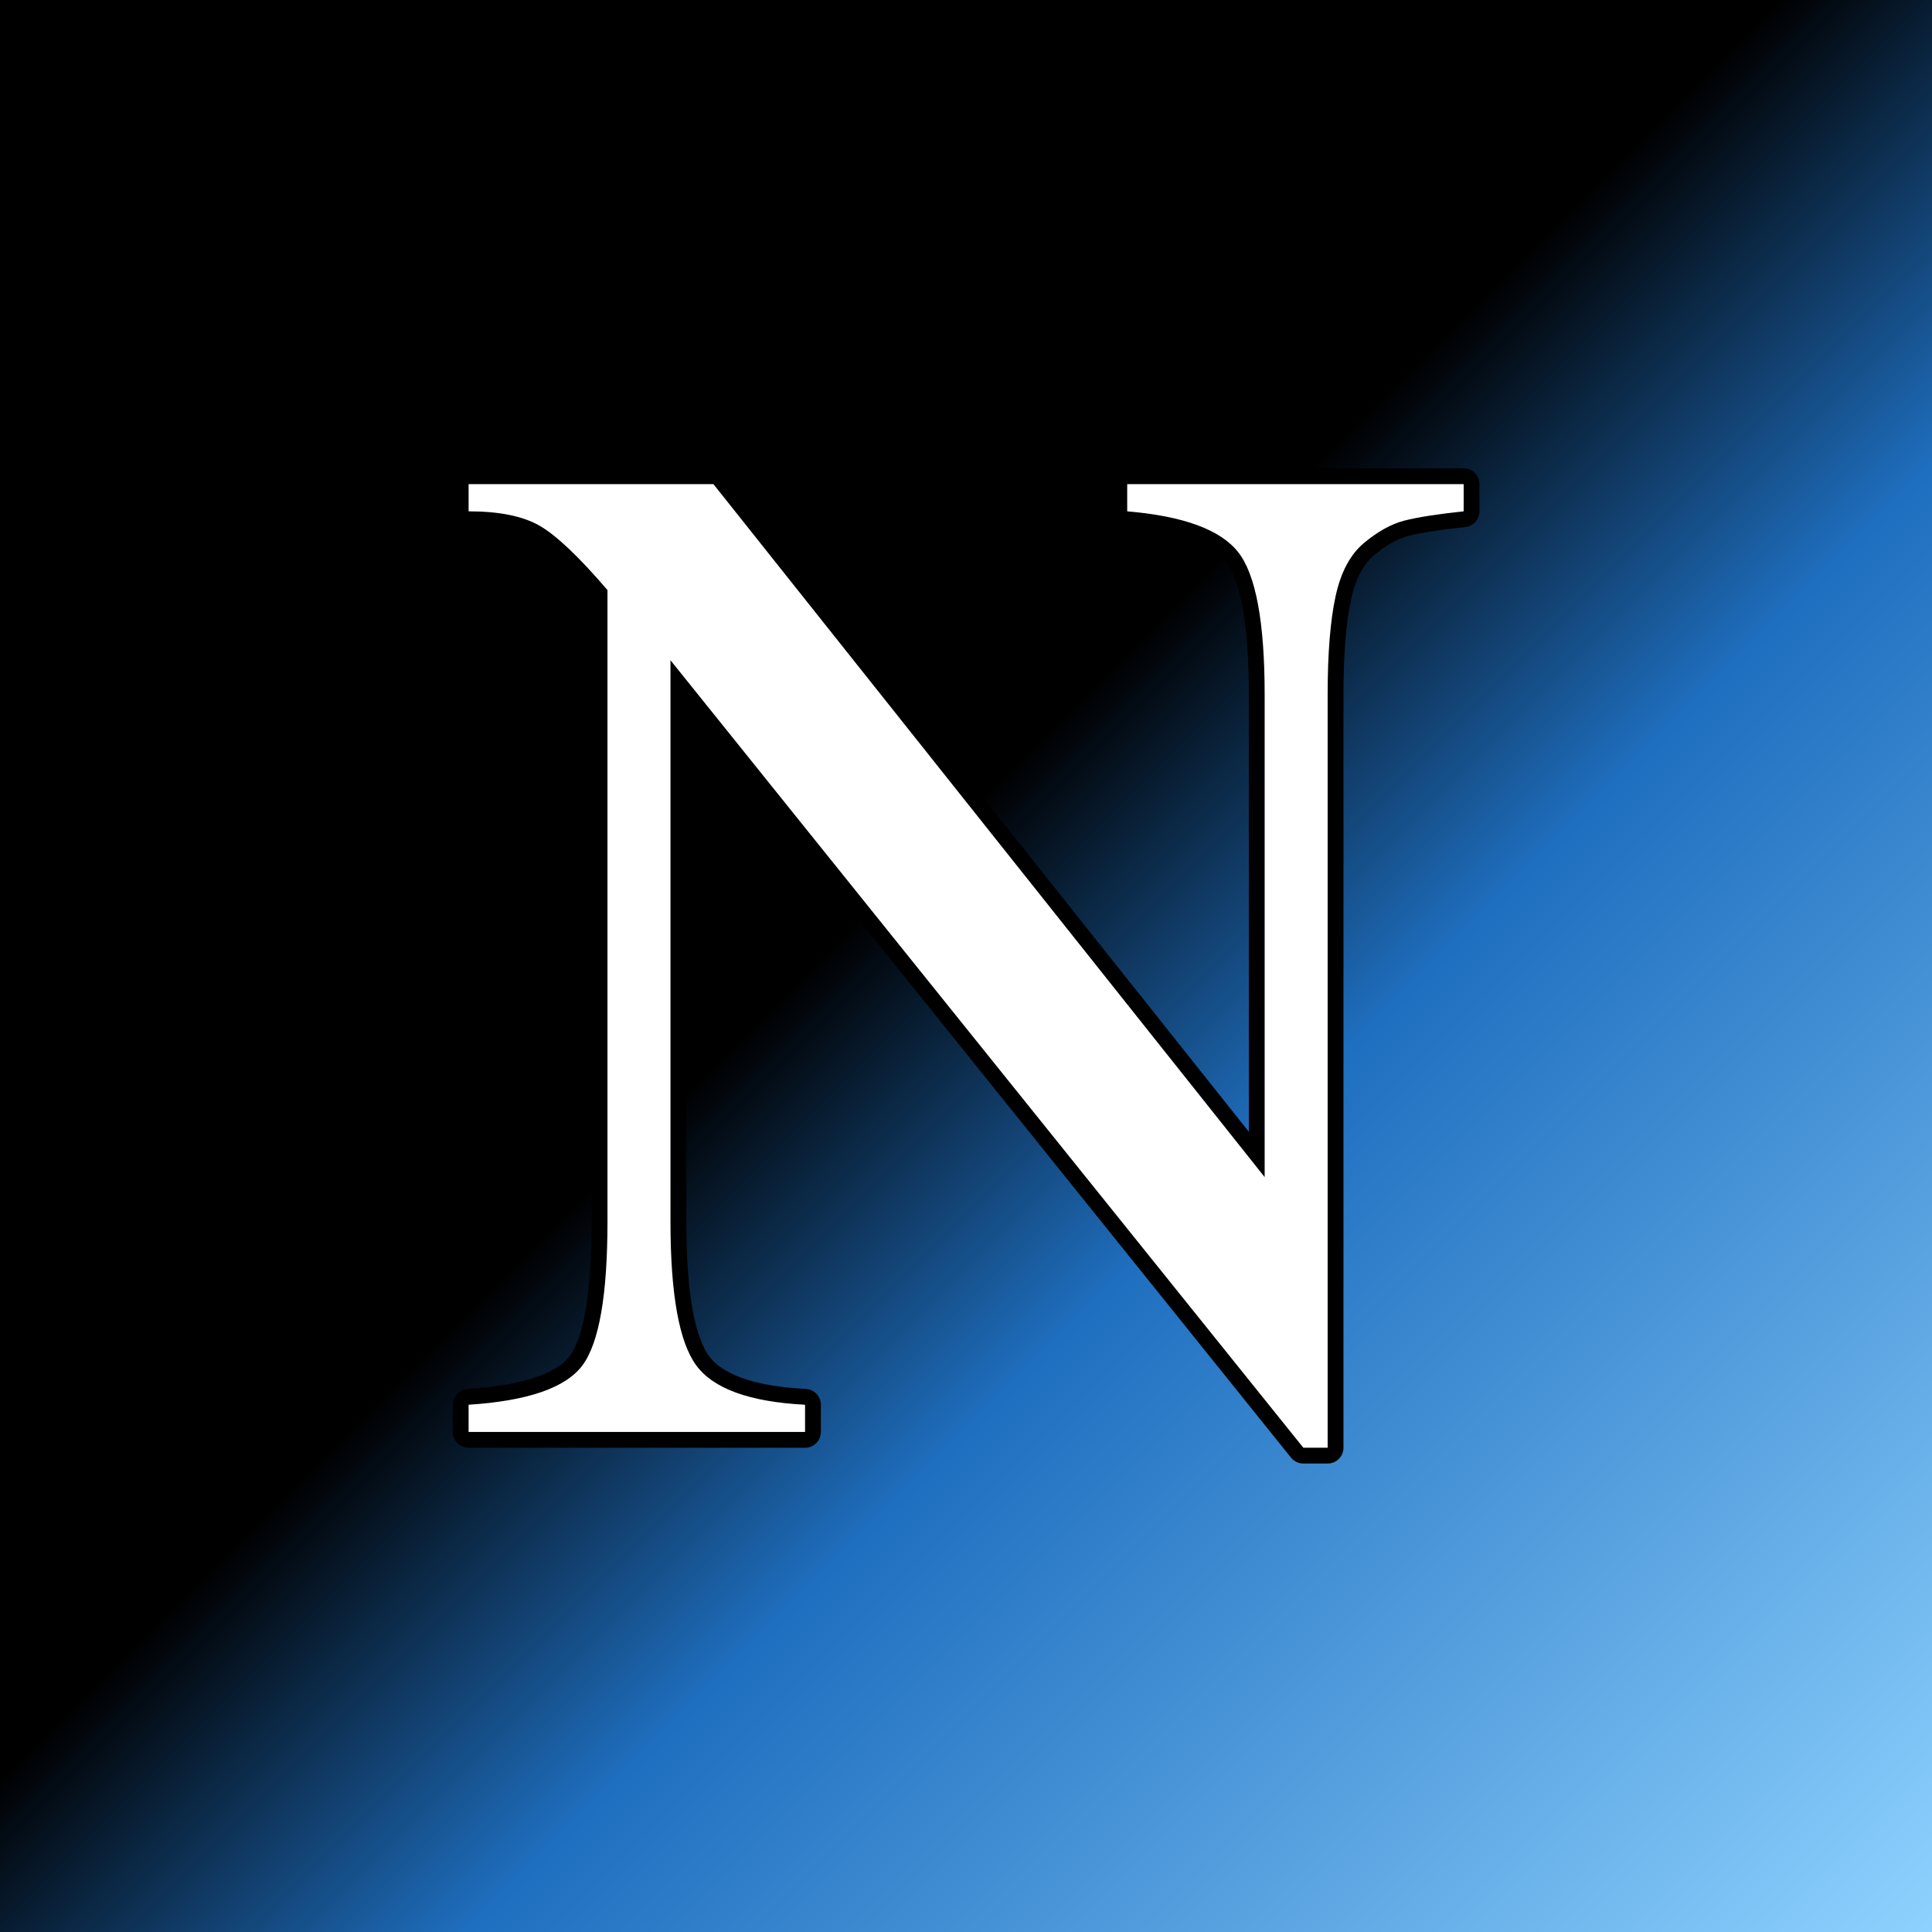
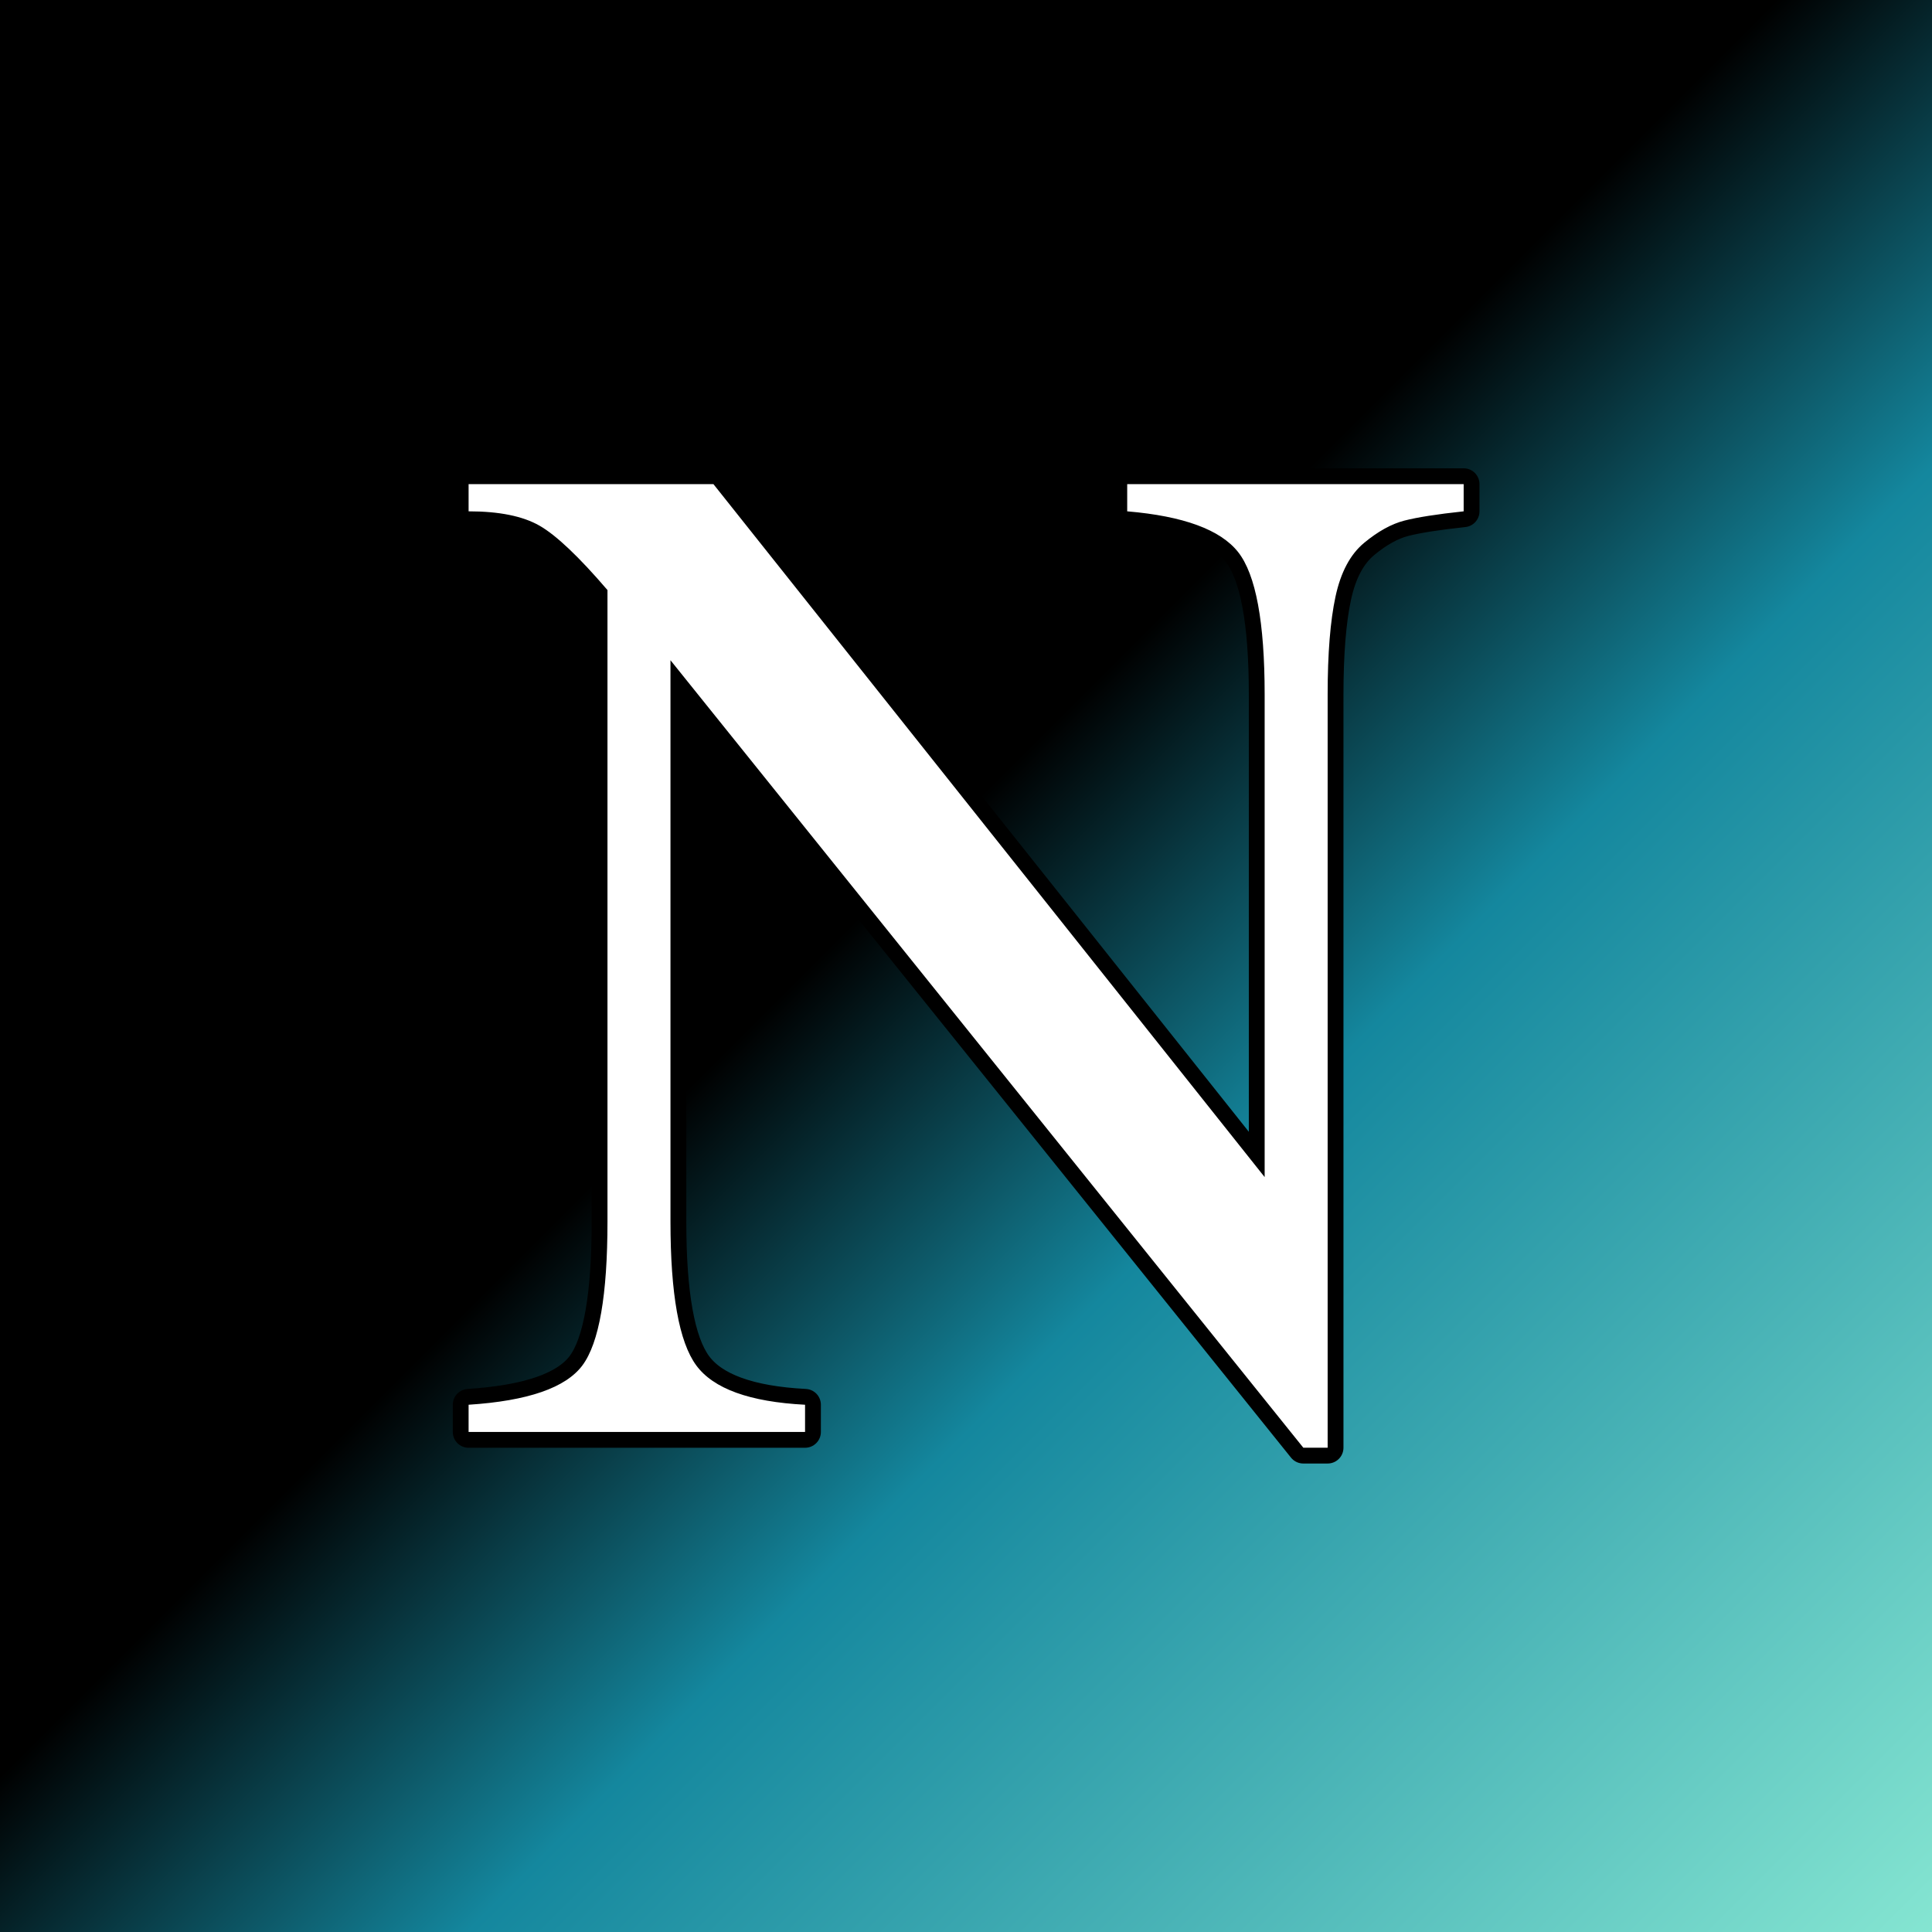
<svg xmlns="http://www.w3.org/2000/svg" viewBox="0 0 512 512" width="512" height="512">
  <defs>
    <linearGradient id="g" x1="0" y1="0" x2="1" y2="1">
      <stop offset="0" stop-color="#000" />
      <stop offset=".46" stop-color="#000" />
-       <stop offset=".62" stop-color="#1F6FC0" />
-       <stop offset="1" stop-color="#8FD3FF" />
+       <stop offset=".62" stop-color="#14879E" />
+       <stop offset="1" stop-color="#86E6D2" />
    </linearGradient>
  </defs>
  <rect width="512" height="512" fill="url(#g)" />
  <path transform="translate(256 256) scale(.84) translate(-256 -256) translate(92.3 403.0) scale(0.4517 -0.4517)" d="M710 643Q682 640 668.5 636.5Q655 633 640.5 621.0Q626 609 620.5 583.5Q615 558 615 515V-11H598L156 539V147Q156 71 174.0 46.5Q192 22 250 19V0H15V19Q77 23 94.5 46.5Q112 70 112 147V588Q82 623 64.5 633.0Q47 643 15 643V662H186L571 178V515Q571 591 552.5 614.5Q534 638 475 643V662H710Z" fill="#FFFFFF" stroke="#000" stroke-width="22.1" stroke-linejoin="round" paint-order="stroke" />
</svg>
